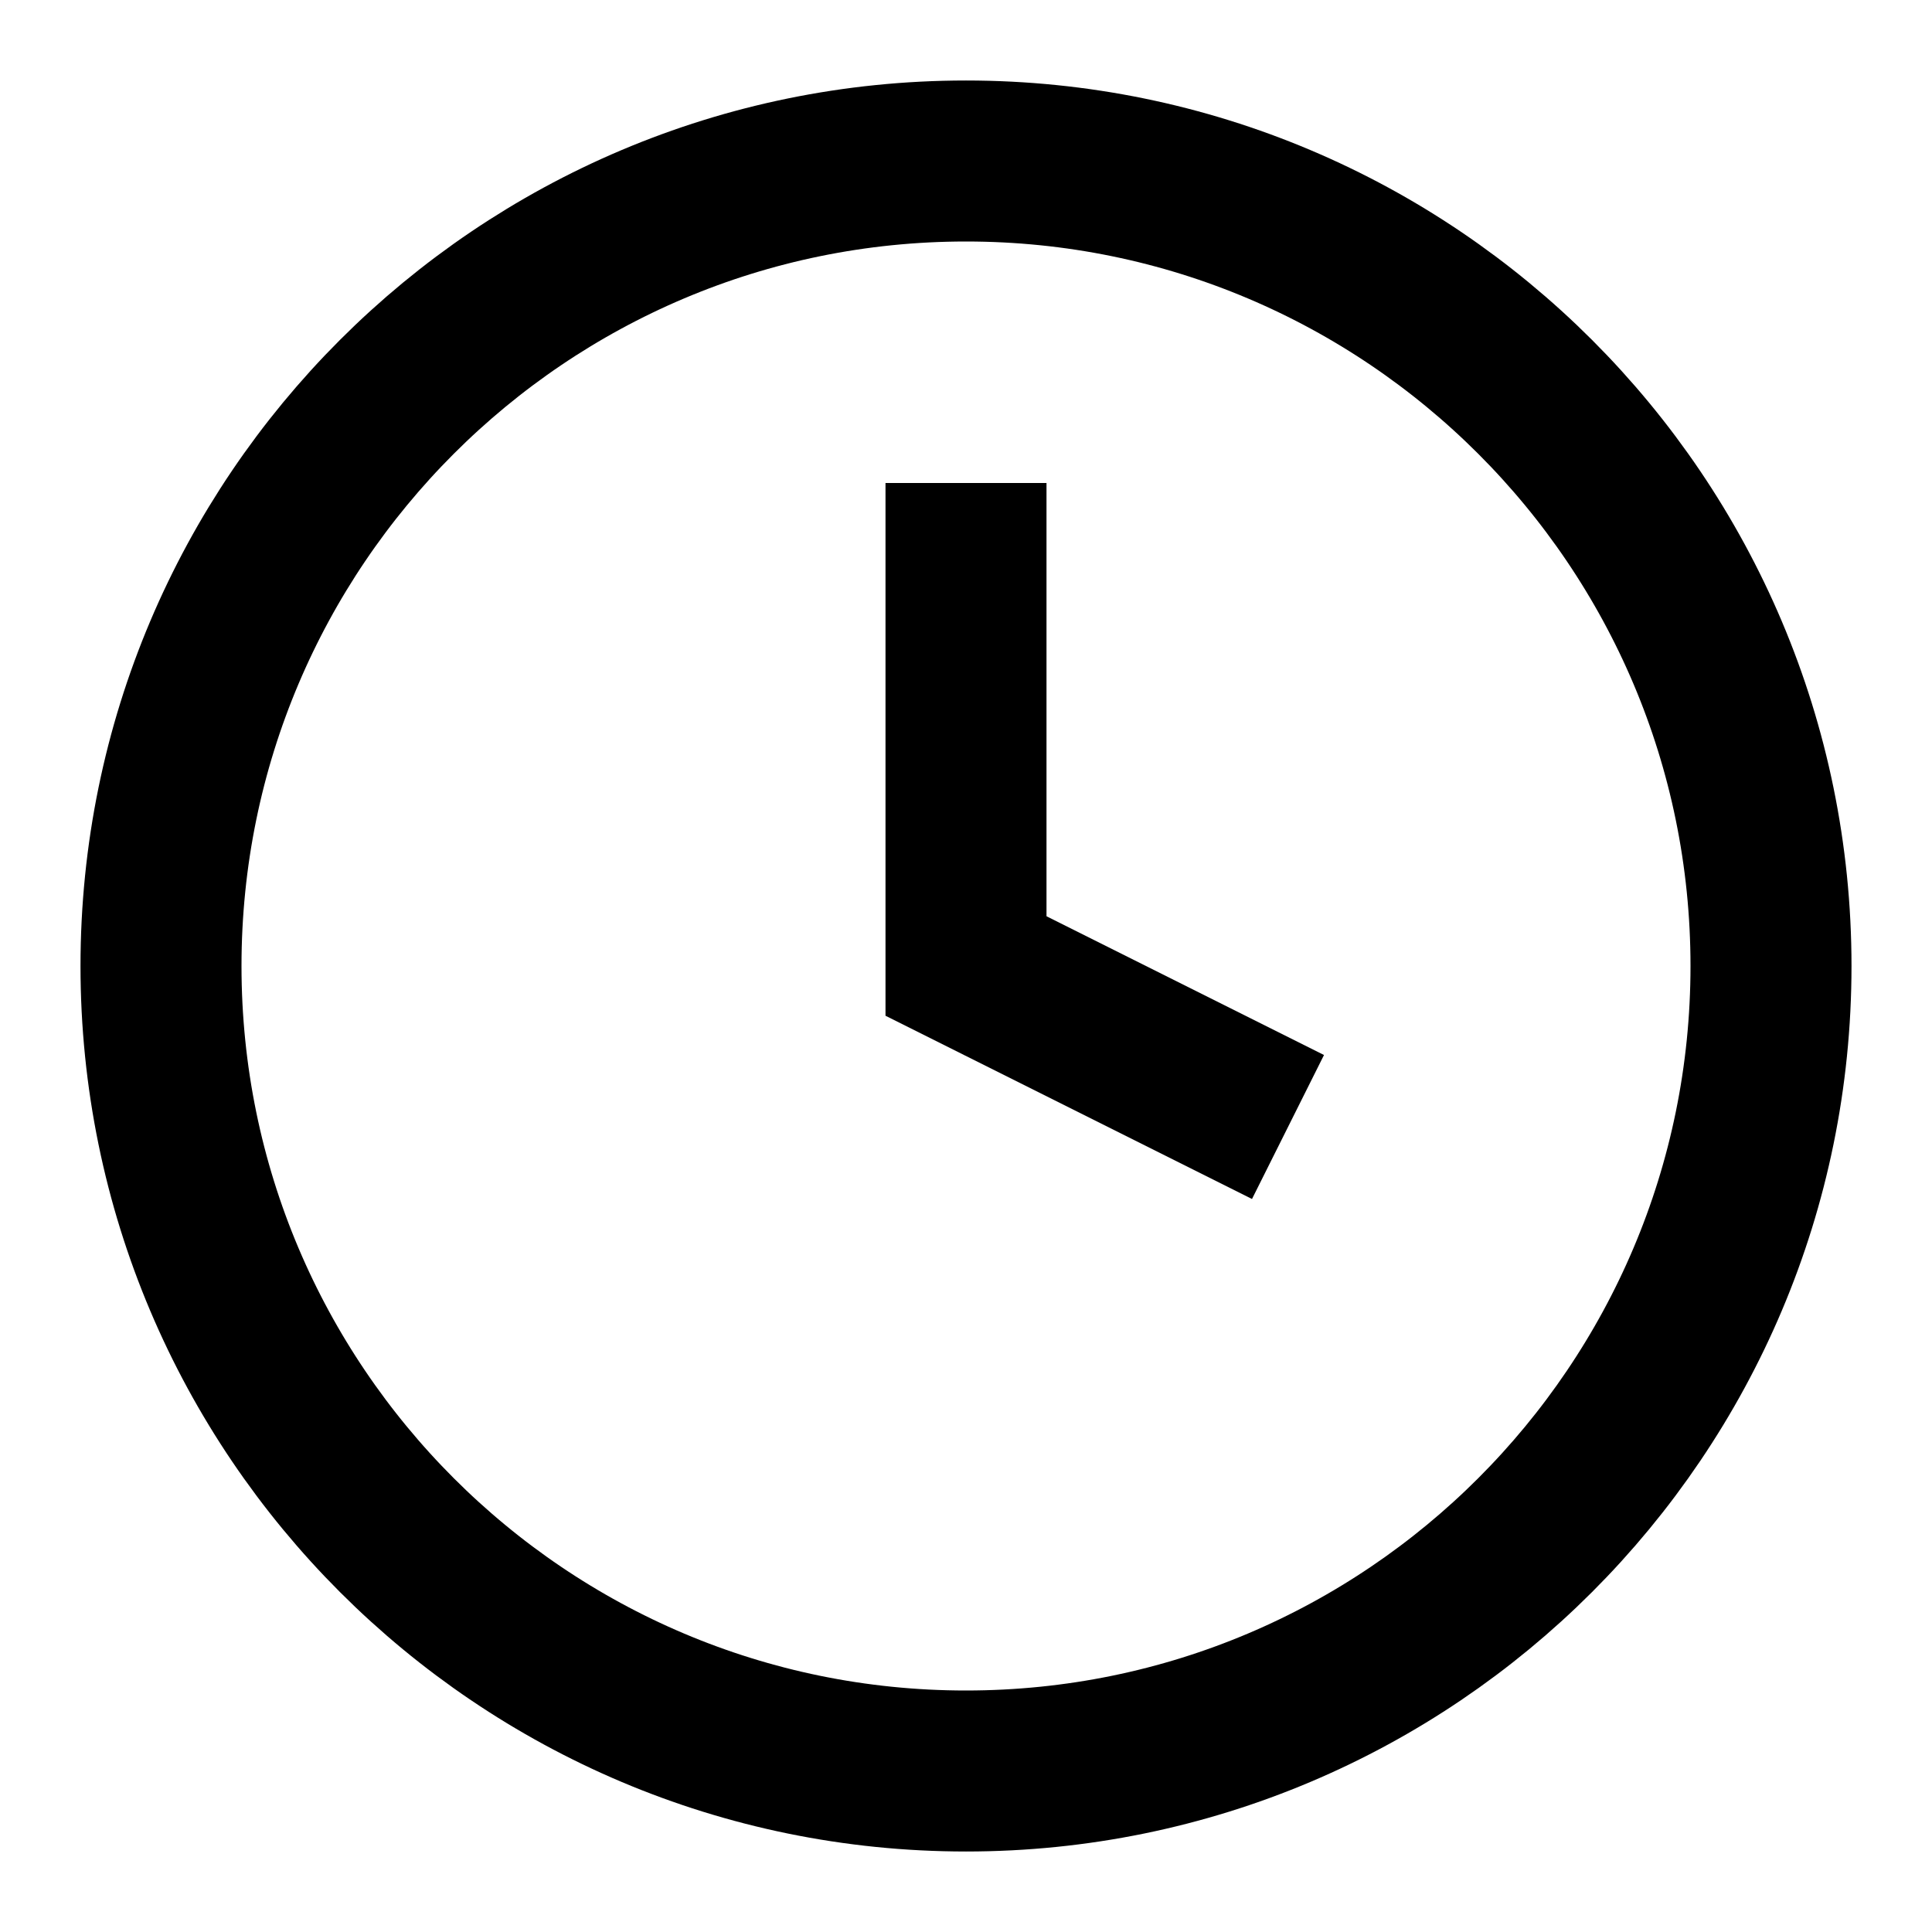
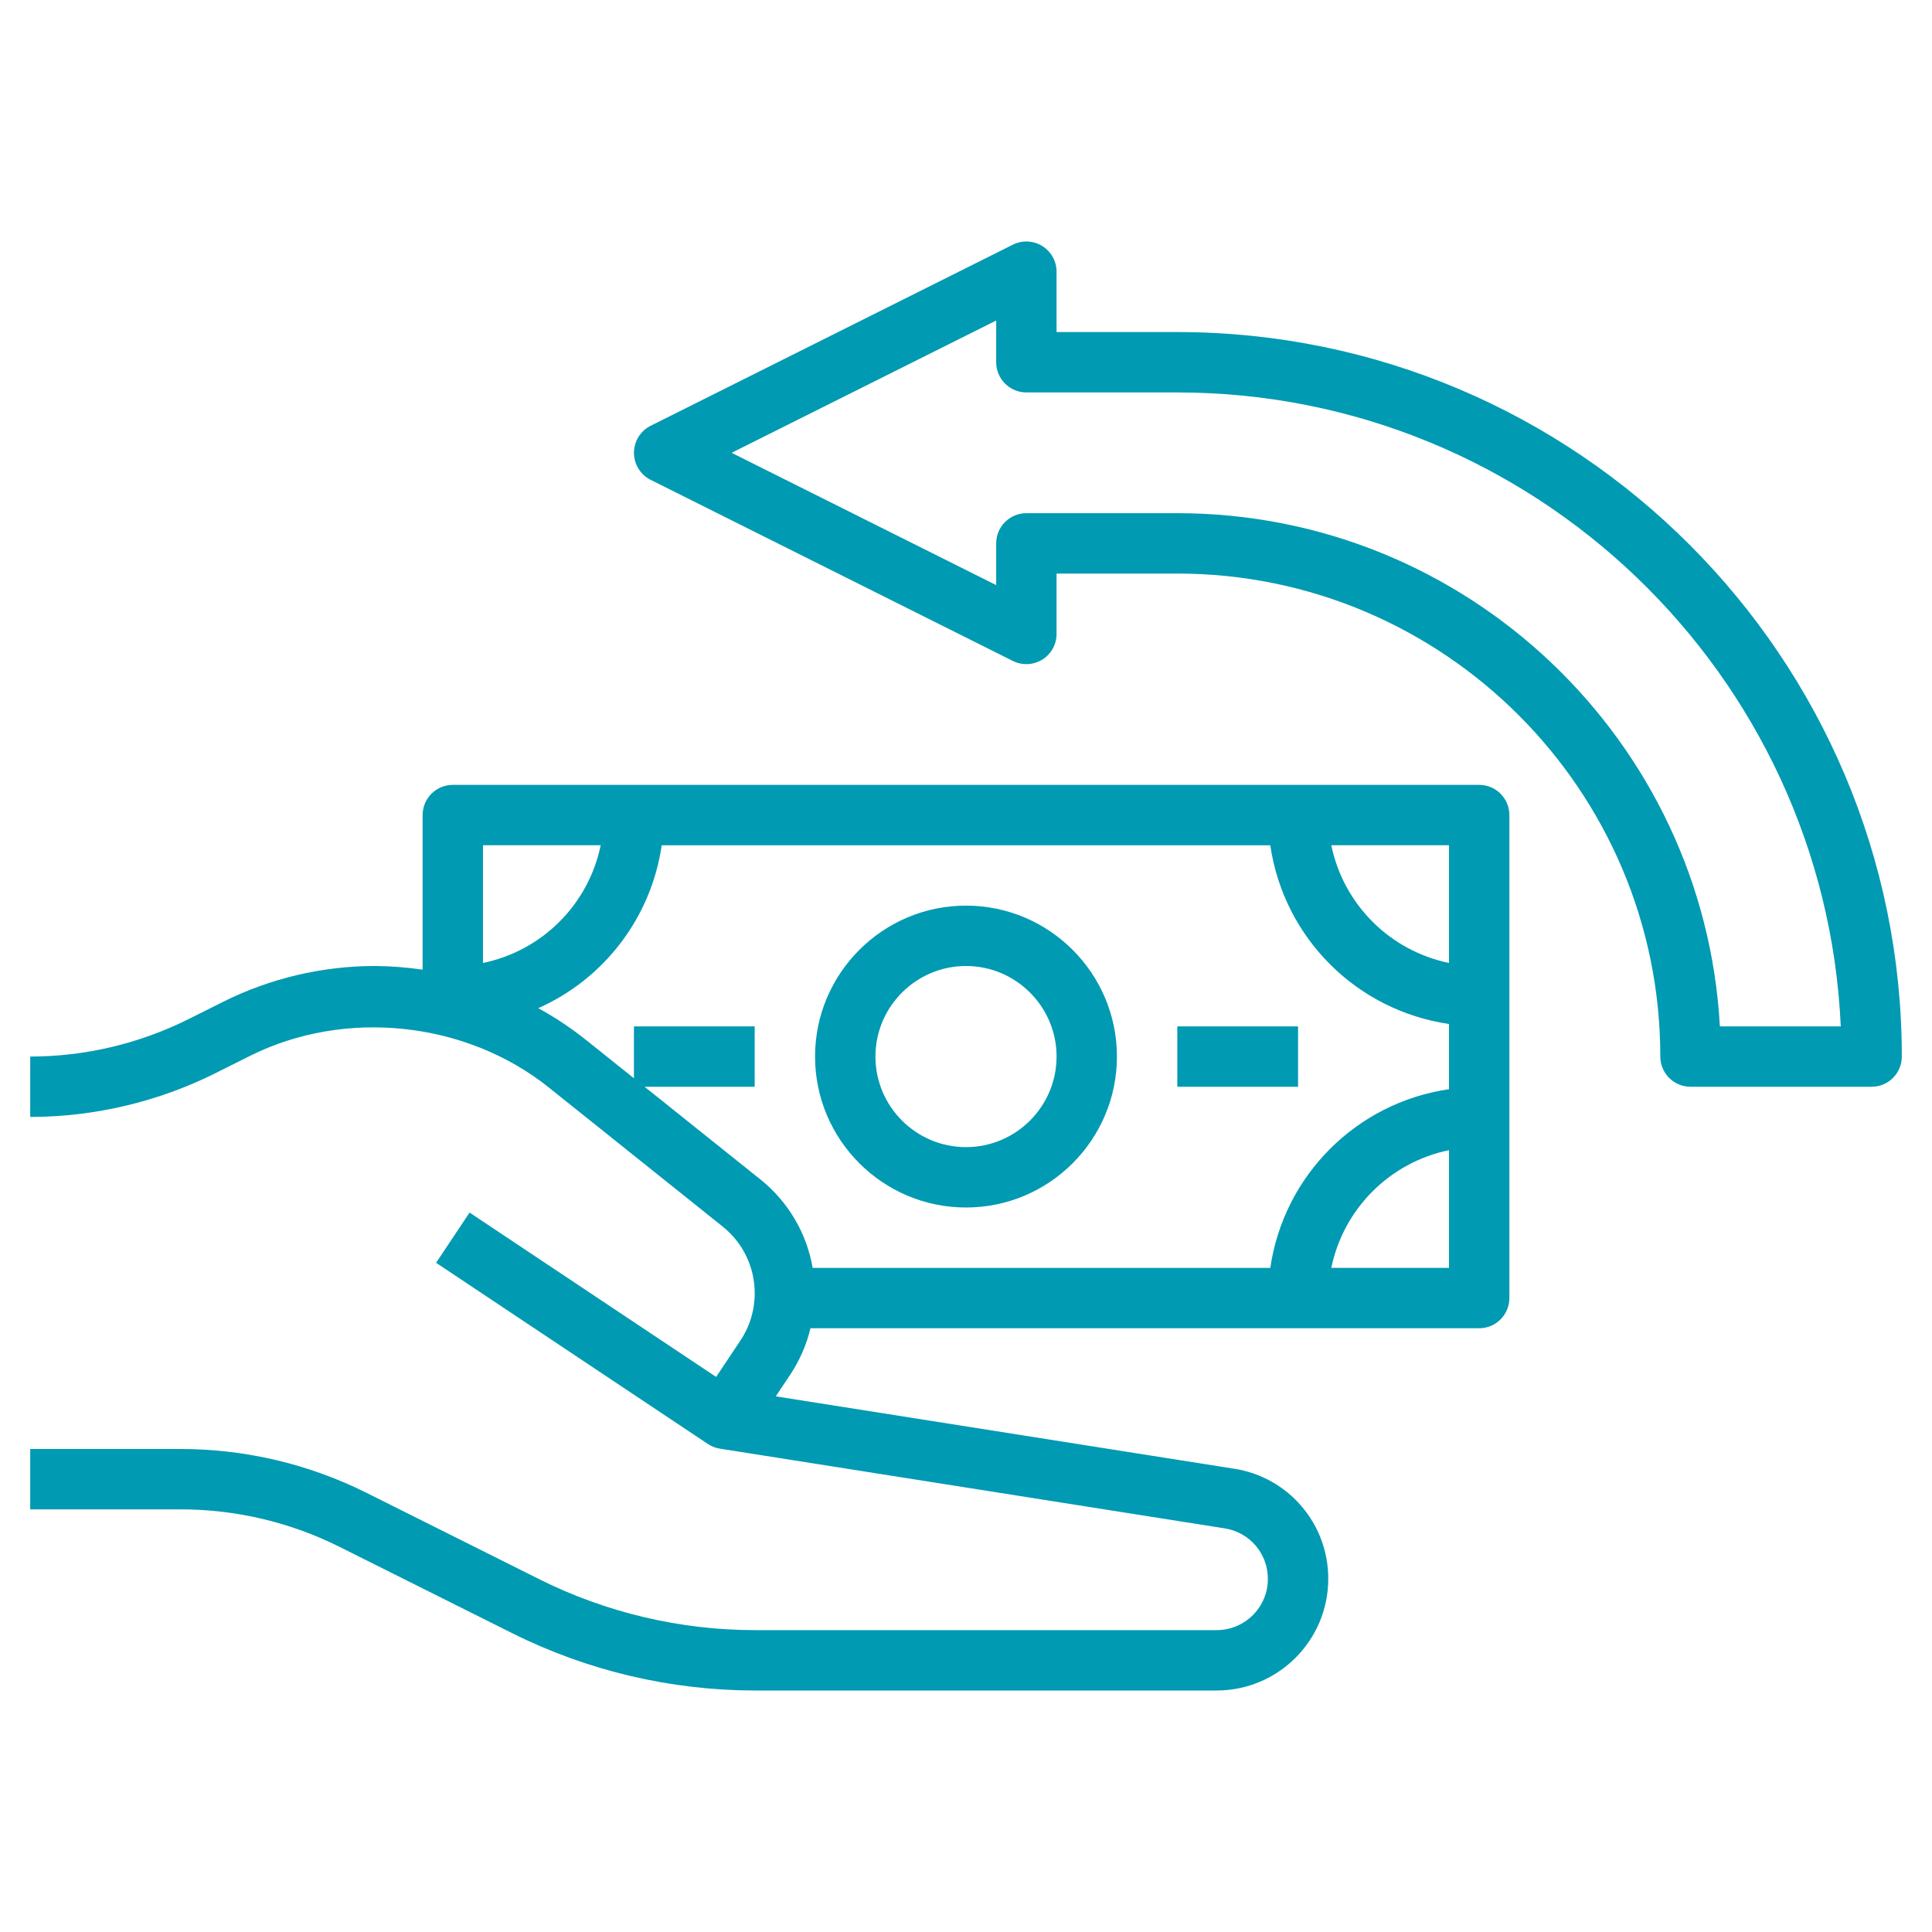
- <svg xmlns="http://www.w3.org/2000/svg" viewBox="0 0 24 24" fill="none" stroke="currentColor" stroke-width="2">
-   <path d="M12 2C6.48 2 2 6.48 2 12s4.48 10 10 10 10-4.48 10-10S17.52 2 12 2z" />
-   <path d="M12 6v6l4 2" />
+ <svg xmlns="http://www.w3.org/2000/svg" version="1.1" width="512" height="512" x="0" y="0" viewBox="0 0 64 64" style="enable-background:new 0 0 512 512" xml:space="preserve" class="">
+   <g>
+     <path d="M26.848 44H49a1 1 0 0 0 1-1V27a1 1 0 0 0-1-1H15a1 1 0 0 0-1 1v5.122A11.19 11.19 0 0 0 12.414 32c-1.733 0-3.469.41-5.02 1.185l-1.158.579A11.758 11.758 0 0 1 1.001 35v2c2.116 0 4.236-.5 6.13-1.447l1.158-.579c3.144-1.57 7.146-1.145 9.887 1.047l5.763 4.61a2.818 2.818 0 0 1 1.062 2.209c0 .561-.164 1.104-.476 1.57l-.802 1.203-8.168-5.445-1.109 1.664 9 6a1 1 0 0 0 .398.156l16.724 2.641c.83.13 1.432.835 1.432 1.676 0 .934-.761 1.695-1.696 1.695H25c-2.462 0-4.927-.582-7.129-1.683l-5.74-2.87A13.777 13.777 0 0 0 6.001 48h-5v2h5c1.808 0 3.618.427 5.235 1.236l5.74 2.87A18.038 18.038 0 0 0 25 56h15.304A3.7 3.7 0 0 0 44 52.305a3.68 3.68 0 0 0-3.119-3.652l-15.182-2.397.49-.736a4.8 4.8 0 0 0 .659-1.52zm17.253-2A5.016 5.016 0 0 1 48 38.101V42zM48 31.899A5.016 5.016 0 0 1 44.101 28H48zM19.899 28A5.016 5.016 0 0 1 16 31.899V28zm5.289 11.069L21.352 36H25v-2h-4v1.719l-1.574-1.259a11.115 11.115 0 0 0-1.595-1.063 7.013 7.013 0 0 0 4.089-5.396h20.16a7.005 7.005 0 0 0 5.92 5.92v2.16a7.005 7.005 0 0 0-5.92 5.92H26.921a4.806 4.806 0 0 0-1.733-2.932z" fill="#009ab2" opacity="1" data-original="#000000" class="" />
+     <path d="M32 40c2.757 0 5-2.243 5-5s-2.243-5-5-5-5 2.243-5 5 2.243 5 5 5zm0-8c1.654 0 3 1.346 3 3s-1.346 3-3 3-3-1.346-3-3 1.346-3 3-3zM39 34h4v2h-4zM39 11h-4V9a1.001 1.001 0 0 0-1.448-.895l-12 6a1.002 1.002 0 0 0 .001 1.79l12 6c.311.154.679.138.973-.044.294-.183.474-.504.474-.851v-2h4c8.822 0 16 7.178 16 16a1 1 0 0 0 1 1h6a1 1 0 0 0 1-1c0-13.233-10.767-24-24-24zm17.973 23C56.452 24.538 48.59 17 39 17h-5a1 1 0 0 0-1 1v1.382L24.236 15 33 10.618V12a1 1 0 0 0 1 1h5c11.796 0 21.452 9.332 21.978 21z" fill="#009ab2" opacity="1" data-original="#000000" class="" />
+   </g>
</svg>
